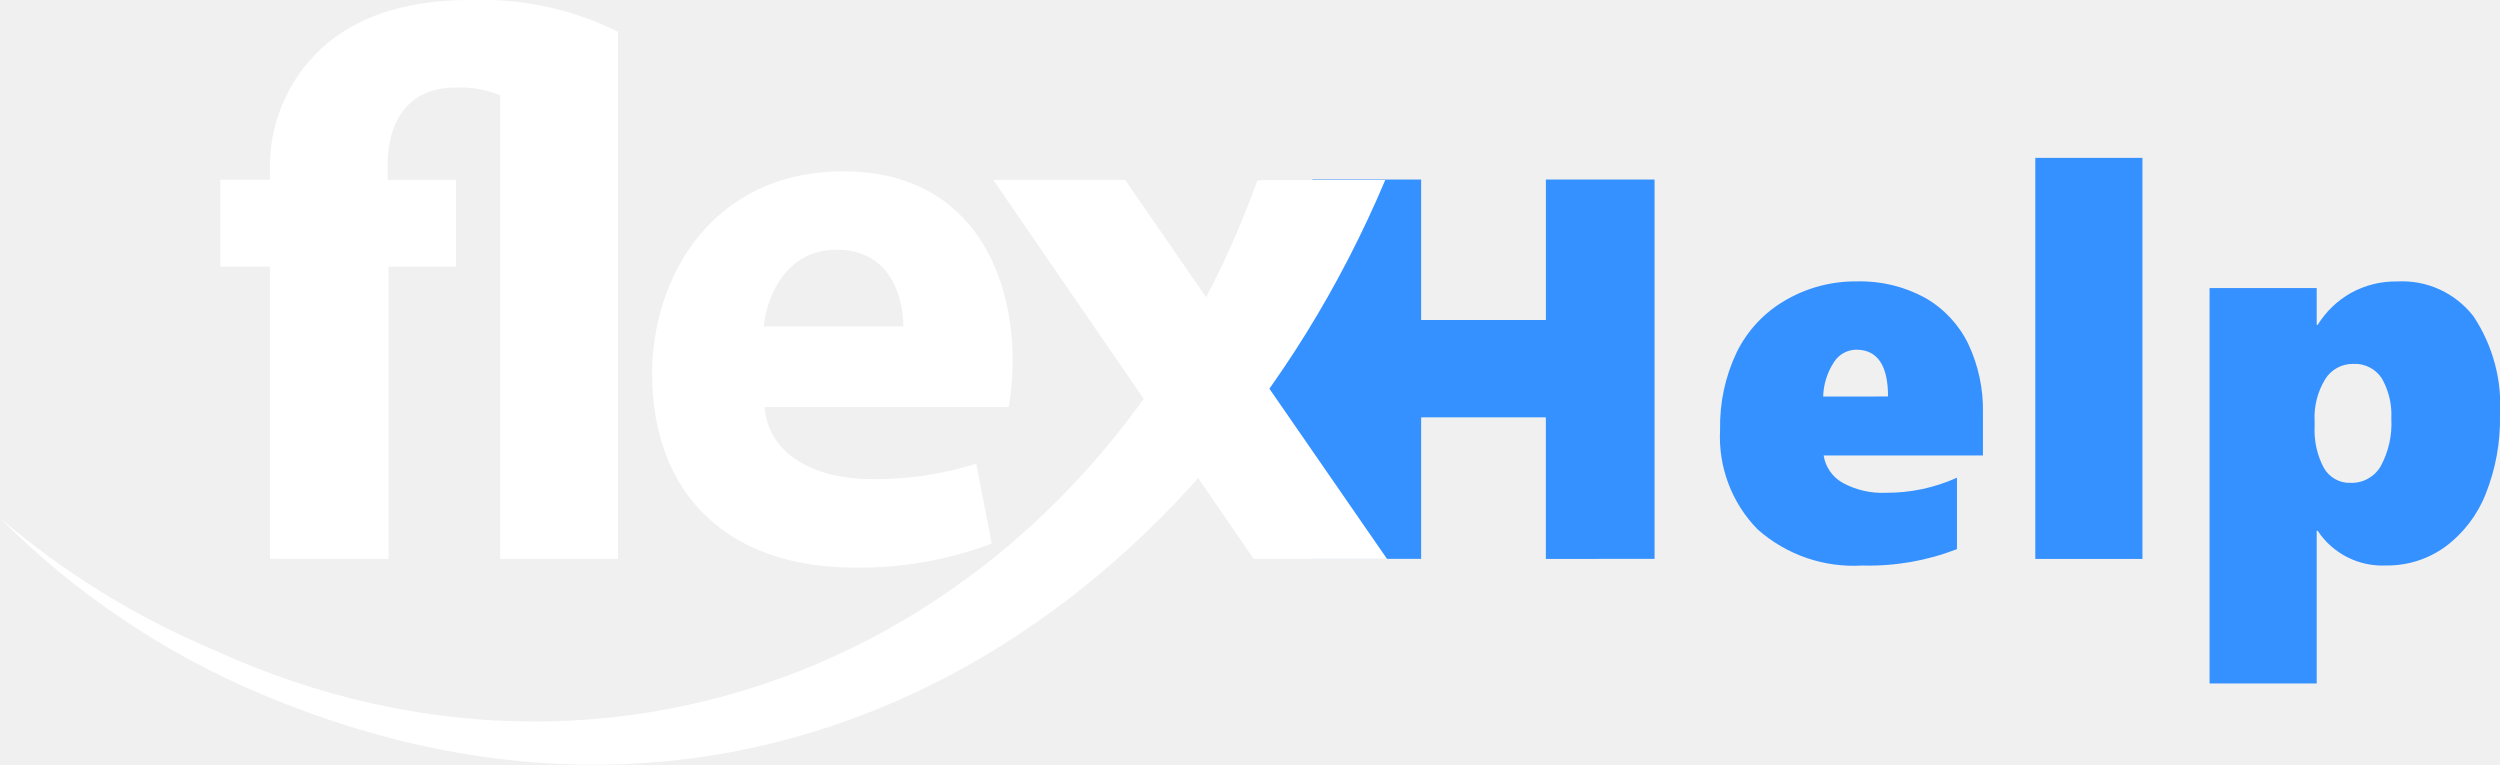
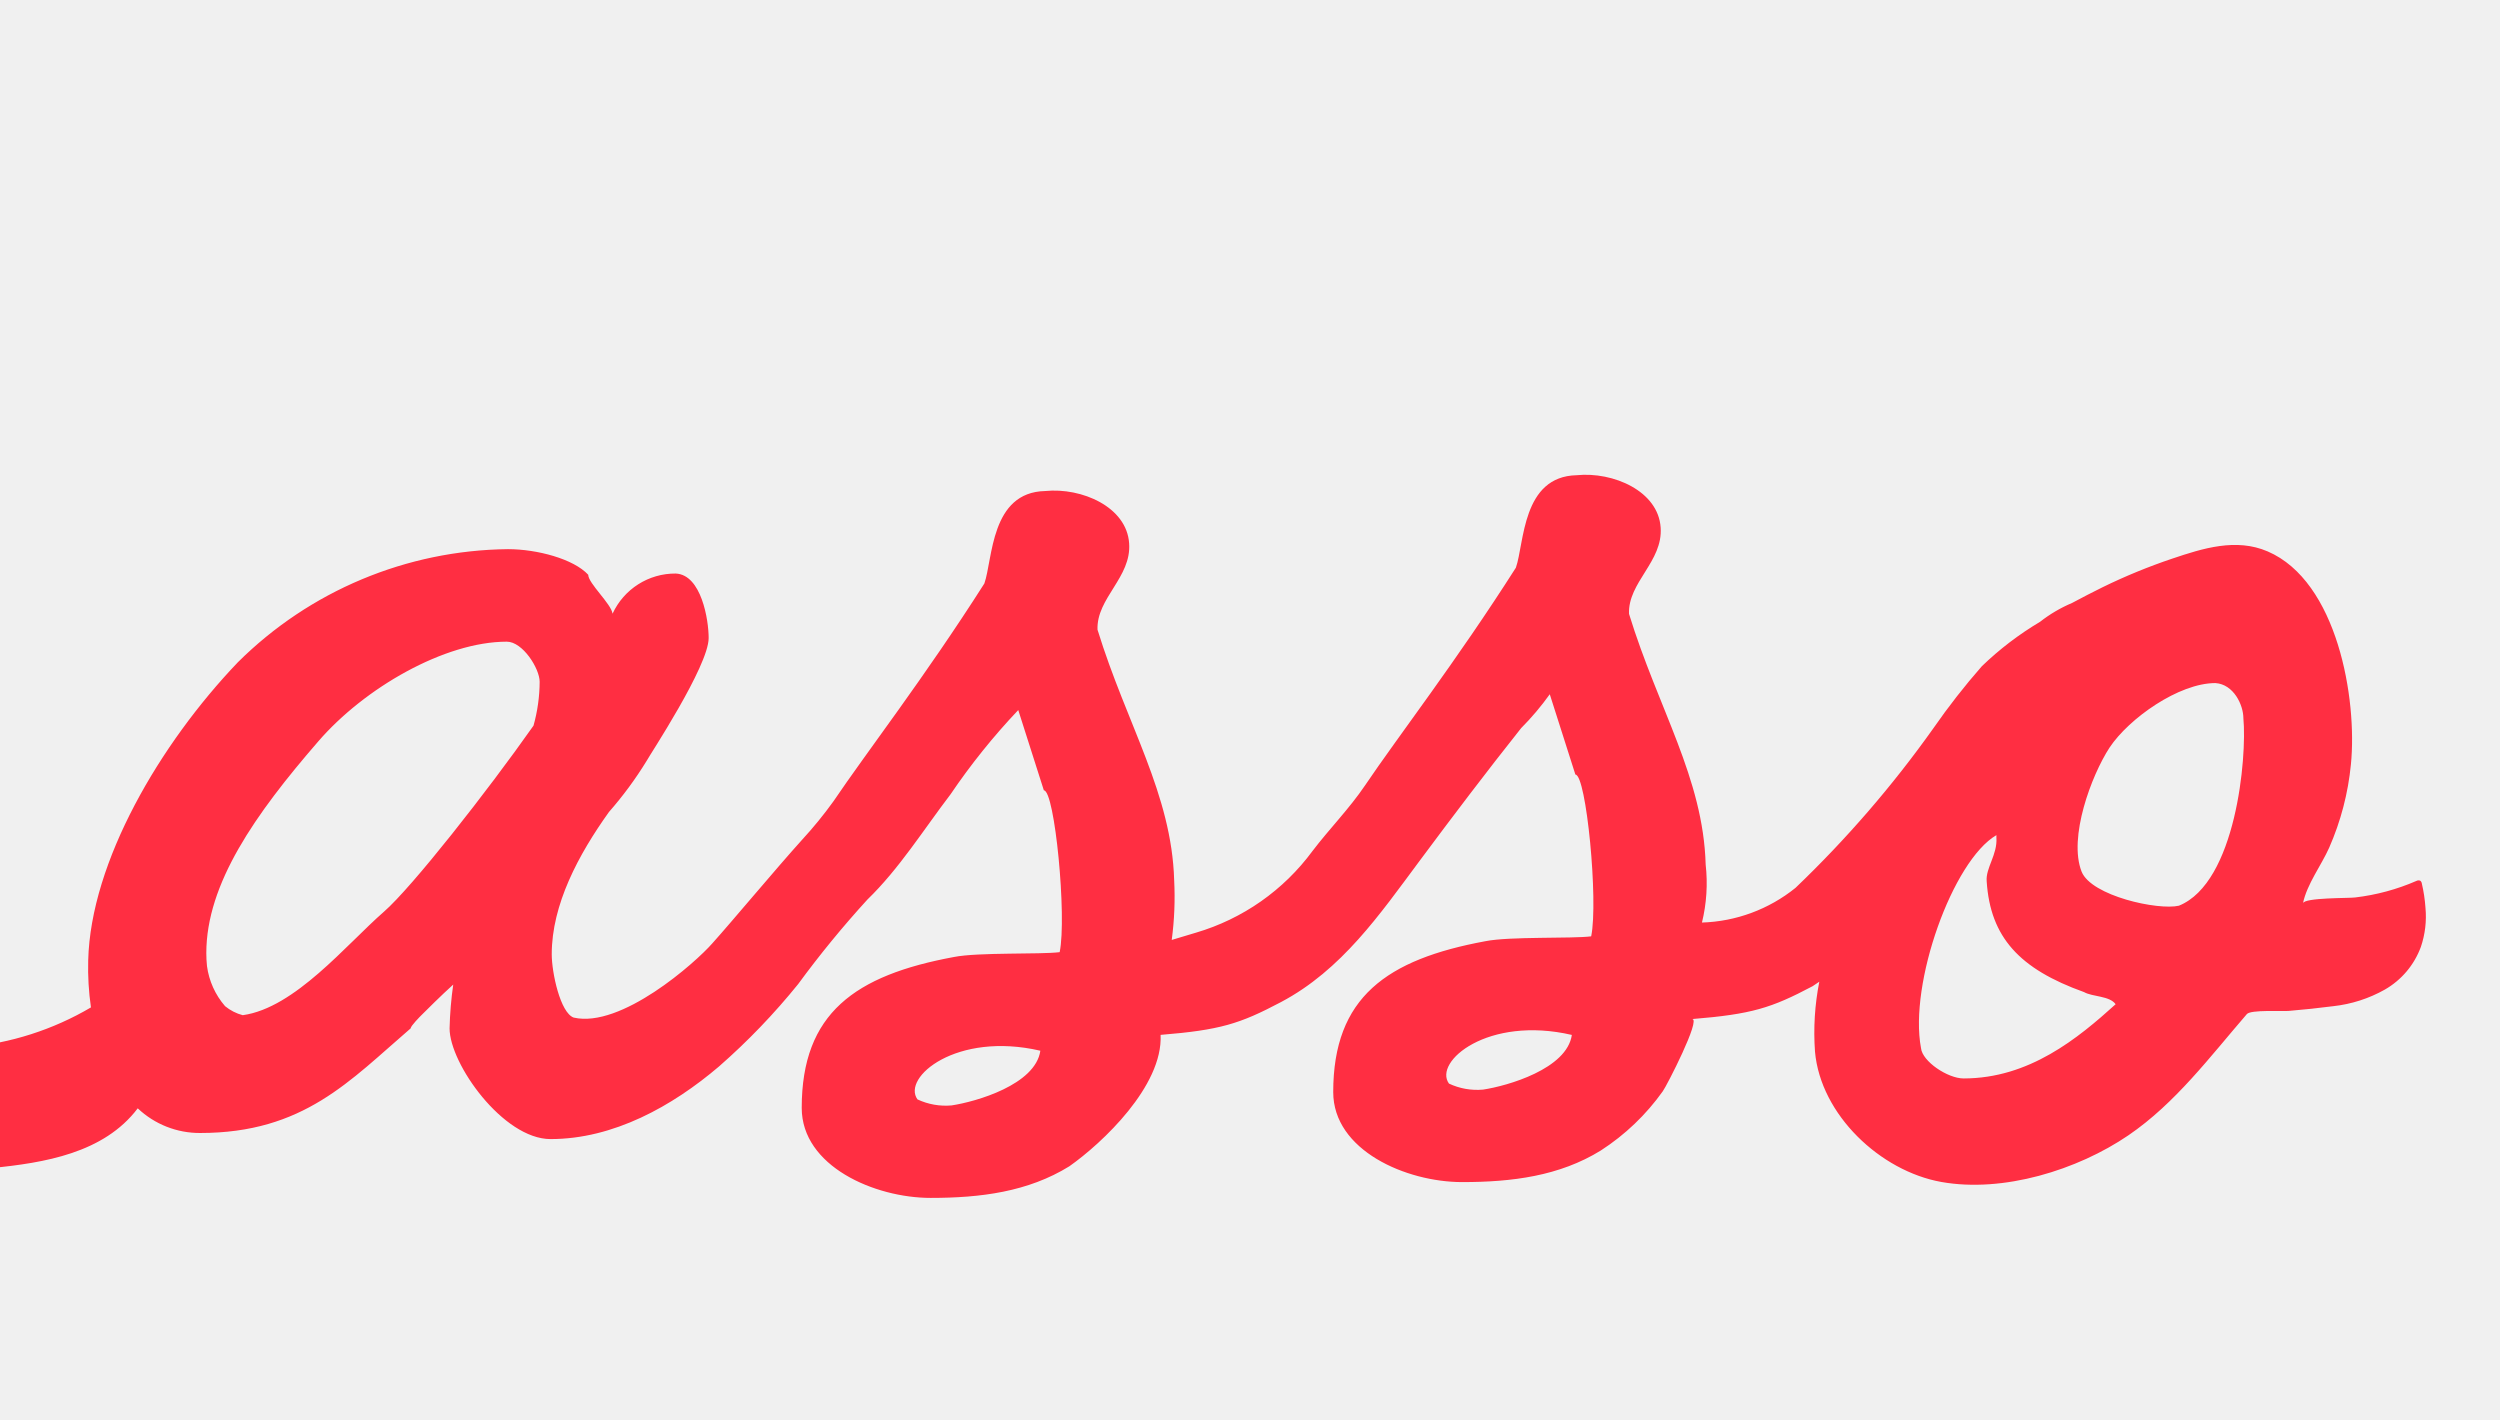
- <svg xmlns="http://www.w3.org/2000/svg" width="147.005" height="44.966" viewBox="0 0 147.005 44.966">
-   <g id="Group_110060" data-name="Group 110060" transform="translate(8520 6691)">
-     <path id="Path_155343" data-name="Path 155343" d="M12.134-28.974V-37.3H4.8v8.323h-6.39l-4.822-9.551,4.822-12.756H4.8v8.26h7.336v-8.26h6.39v22.307Zm16.335-6.082a2.234,2.234,0,0,0,1.124,1.61,4.865,4.865,0,0,0,2.544.583,10.034,10.034,0,0,0,4.171-.887v4.2a14.329,14.329,0,0,1-5.561.964,8.505,8.505,0,0,1-6.168-2.131,7.777,7.777,0,0,1-2.2-5.865,10.091,10.091,0,0,1,.969-4.527,7.172,7.172,0,0,1,2.869-3.072,8.15,8.15,0,0,1,4.193-1.112,7.92,7.92,0,0,1,4.023.964,6.283,6.283,0,0,1,2.537,2.707,9.057,9.057,0,0,1,.865,4.076v2.489Zm3.786-3.469q0-2.753-1.878-2.753a1.57,1.57,0,0,0-1.316.754,3.9,3.9,0,0,0-.621,2Zm8.659,9.551V-52.557h6.3v23.583Zm27.325-8.447A11.845,11.845,0,0,1,67.4-32.8a7.1,7.1,0,0,1-2.381,3.111,5.791,5.791,0,0,1-3.461,1.1,4.561,4.561,0,0,1-4.038-2.038h-.059v8.976h-6.3V-44.9h6.3v2.162h.059a5.446,5.446,0,0,1,1.952-1.875,5.436,5.436,0,0,1,2.721-.677,5.3,5.3,0,0,1,4.489,2.053A9.45,9.45,0,0,1,68.239-37.421Zm-6.39.2a4.32,4.32,0,0,0-.555-2.365,1.893,1.893,0,0,0-1.708-.856,1.9,1.9,0,0,0-1.627.9,4.305,4.305,0,0,0-.621,2.473v.311a4.724,4.724,0,0,0,.532,2.411,1.738,1.738,0,0,0,1.6.9,1.966,1.966,0,0,0,1.76-.988A5.251,5.251,0,0,0,61.85-37.218Z" transform="translate(-8441.234 -6629.16)" fill="#3591ff" />
-     <g id="Group_110014" data-name="Group 110014" transform="translate(-8520 -6691)">
-       <path id="Path_155334" data-name="Path 155334" d="M125.256,274.131V256.946h3.966V251.84H125.21v-.912c0-2.507,1.186-4.513,3.966-4.513a5.972,5.972,0,0,1,2.644.455v27.26h6.929v-31a18.049,18.049,0,0,0-8.57-1.87c-3.555,0-6.336.776-8.479,2.508a9.484,9.484,0,0,0-3.419,7.065v1h-2.918v5.106h2.918v17.185Z" transform="translate(-102.41 -241.264)" fill="#fff" fill-rule="evenodd" />
-       <path id="Path_155335" data-name="Path 155335" d="M195.849,278.736a16.5,16.5,0,0,0,.228-2.735c0-5.516-2.735-11.123-9.937-11.123-7.75,0-11.26,6.246-11.26,11.9,0,6.974,4.331,11.4,11.9,11.4a21.99,21.99,0,0,0,8.069-1.413l-.912-4.7a19.635,19.635,0,0,1-6.154.912c-3.237,0-6.063-1.367-6.291-4.24ZM181.444,274c.182-1.87,1.367-4.513,4.285-4.513,3.191,0,3.92,2.826,3.92,4.513Z" transform="translate(-136.533 -254.803)" fill="#fff" fill-rule="evenodd" />
-       <path id="Path_155336" data-name="Path 155336" d="M221.894,266.054l15.317,22.291h7.841l-15.408-22.291Z" transform="translate(-163.49 -255.478)" fill="#fff" fill-rule="evenodd" />
-       <path id="Path_155342" data-name="Path 155342" d="M97.507,293.678c25.035,11.481,51.988-1.236,61.419-27.56l.323-.045h7.207c-10.579,25.082-36.267,42.842-66.151,30.205A47.808,47.808,0,0,1,85,285.949a47.926,47.926,0,0,0,12.507,7.729Z" transform="translate(-85 -255.489)" fill="#fff" fill-rule="evenodd" />
-     </g>
+ <svg xmlns="http://www.w3.org/2000/svg" width="166" height="94.241" viewBox="0 0 166 94.241">
+   <defs>
+     <clipPath id="clip-path">
+       <path id="Path_742" data-name="Path 742" d="M19.927-25.241,166,0V69H0V38.466Z" transform="translate(2044 3283.67)" fill="#fff" />
+     </clipPath>
+   </defs>
+   <g id="Mask_Group_2" data-name="Mask Group 2" transform="translate(-2044 -3258.429)" clip-path="url(#clip-path)">
+     <path id="Path_738" data-name="Path 738" d="M5520.357,2991.865a5.422,5.422,0,0,0,2.391-2.835,6.272,6.272,0,0,0,.305-2.6,9.976,9.976,0,0,0-.24-1.6.287.287,0,0,0-.107-.194.292.292,0,0,0-.237.007,14.437,14.437,0,0,1-4.088,1.106c-.346.054-3.383,0-3.461.386.257-1.261,1.22-2.522,1.74-3.692a18.121,18.121,0,0,0,1.443-5.531c.432-4.358-.9-12.153-5.53-14.142-2.094-.9-4.293-.208-6.329.478a38.586,38.586,0,0,0-4.628,1.9c-.685.335-1.362.691-2.035,1.049a9.346,9.346,0,0,0-2.123,1.25,21.03,21.03,0,0,0-3.86,2.946,46.264,46.264,0,0,0-3.22,4.121,73.746,73.746,0,0,1-9.158,10.6,10.408,10.408,0,0,1-6.208,2.3,11.011,11.011,0,0,0,.246-3.854c-.161-5.735-3.15-10.339-5.089-16.641-.081-2.1,2.262-3.473,2.1-5.735-.161-2.423-3.151-3.716-5.574-3.473-3.635.08-3.473,4.523-4.038,6.139-3.959,6.22-7.837,11.228-10.017,14.459-1.041,1.543-2.366,2.879-3.49,4.358a14.791,14.791,0,0,1-7.729,5.417l-1.616.485a21.5,21.5,0,0,0,.162-3.959c-.162-5.735-3.151-10.34-5.09-16.641-.08-2.1,2.263-3.473,2.1-5.735-.162-2.423-3.151-3.716-5.574-3.473-3.635.08-3.474,4.523-4.039,6.139-3.958,6.22-7.836,11.228-10.017,14.459a27.405,27.405,0,0,1-2.093,2.566c-1.681,1.859-4.718,5.5-5.954,6.871-1.13,1.293-6.058,5.655-9.208,4.928-.889-.323-1.455-2.989-1.455-4.2,0-3.311,1.777-6.623,3.8-9.451a24.727,24.727,0,0,0,2.5-3.392c.162-.324,4.12-6.3,4.12-8.16,0-1.211-.485-4.2-2.181-4.281a4.581,4.581,0,0,0-4.2,2.666c-.081-.646-1.616-2.02-1.616-2.585-.969-1.05-3.393-1.7-5.332-1.7a25.815,25.815,0,0,0-17.933,7.512c-5.17,5.412-9.774,13.248-9.936,19.791a18.329,18.329,0,0,0,.182,3.125,19.693,19.693,0,0,1-8.237,2.641c-3.144.217-6.208-1.119-8.815-2.765a67.279,67.279,0,0,1-5.4-4.127c-1.316-1.03-2.863-1.86-3.533-3.492-.749-1.824.328-3.544,1.251-5.056a31.4,31.4,0,0,0,3.016-6.211c.469-1.382.65-3.2,2.158-3.881,2.12-.957,4.2-1.344,6.163-2.209a19.949,19.949,0,0,0,3.579-2.11c3.031-1.83,5.129-3.108,7.651-6.441a88.319,88.319,0,0,0,6.281-8.694,18.478,18.478,0,0,0,1.984-9.935c-.2-2.813-.983-5.87-3.6-7.361a9.364,9.364,0,0,0-4.528-1.015,15.6,15.6,0,0,0-10.367,4.312c-6.868,6.063-10.181,15.524-12.868,23.483-.425,2.054-.3,2.693-2.4,2.838a15.462,15.462,0,0,1-5.682-.854,21.6,21.6,0,0,1-3.048-1.235c-.486-.242-.968-.5-1.429-.788a1.669,1.669,0,0,0-2.543.513,6,6,0,0,0,.322,5.707c1.262,2.3,3.385,2.779,5.7,3.587a44.781,44.781,0,0,0,5.32,1.505c-.274,1.881-2.129,5.492-3.36,7.6-.209.351-.486,1.145-.835,1.377-1.481.984-3.669-.722-4.943-1.381a12.681,12.681,0,0,0-6.772-1.151c-8.462.586-16.975,6.276-16.35,15.3a13.861,13.861,0,0,0,5.3,10.007,12.911,12.911,0,0,0,5.339,2.411c4.971.979,10.365-1.683,14.144-4.728.314-.254,1.5-1.668,1.832-1.668a25.638,25.638,0,0,0,2.93-3.618,27.567,27.567,0,0,1,1.678-2.946,2.246,2.246,0,0,1,.73.03c1.881.482,3.123,3.139,4.441,4.431a23.317,23.317,0,0,0,5.7,4.091,22.975,22.975,0,0,0,12.593,2.5c3.493-.348,7.446-.981,9.705-3.966a5.978,5.978,0,0,0,4.146,1.638c6.867,0,9.936-3.473,13.975-6.947,0-.161.646-.808.727-.888.242-.243,1.293-1.293,2.1-2.02a24.81,24.81,0,0,0-.242,2.908c0,2.342,3.554,7.351,6.705,7.351,4.174,0,8.082-2.18,11.185-4.822A43.971,43.971,0,0,0,5415,2991.5a67.426,67.426,0,0,1,4.6-5.615c2.1-2.03,3.741-4.659,5.514-6.98a44.034,44.034,0,0,1,4.5-5.6l1.7,5.331c.727,0,1.535,8.4,1.05,10.744-1.292.162-5.412,0-7.028.323-6.543,1.212-10.1,3.716-10.1,10.017,0,3.878,4.847,5.978,8.562,5.978,3.312,0,6.463-.4,9.21-2.1,2.18-1.535,6.22-5.332,6.058-8.725,3.958-.323,5.251-.727,8-2.181,4.021-2.129,6.553-5.817,9.193-9.368,2.207-2.968,4.446-5.924,6.748-8.821a18.128,18.128,0,0,0,1.9-2.248l1.7,5.332c.726,0,1.535,8.4,1.049,10.743-1.292.162-5.412,0-7.028.323-6.542,1.212-10.1,3.717-10.1,10.017,0,3.878,4.847,5.978,8.562,5.978,3.311,0,6.462-.4,9.209-2.1a15.108,15.108,0,0,0,4.108-3.925c.268-.362,2.566-4.85,1.95-4.8,3.959-.323,5.251-.727,8-2.181.152-.1.3-.2.447-.3a17.5,17.5,0,0,0-.286,4.649c.375,4.194,4.341,7.925,8.39,8.649,4.106.734,9.036-.791,12.423-3.1,3.123-2.133,5.418-5.221,7.864-8.049.259-.3,2.333-.171,2.776-.209q1.482-.124,2.957-.314A8.967,8.967,0,0,0,5520.357,2991.865Zm-166.121-39.185.006.08c1.119-3.721,2.827-5.945,6.653-10.339a7.007,7.007,0,0,1,3.392-1.288,4.771,4.771,0,0,1,1.973.43l.023.322a11.823,11.823,0,0,1-.822,4.511l.017.242c-.3.344-.942,1.6-1.461,2.287-3.206,5.162-8.148,9.8-12.316,10.408C5351.628,2958.285,5352.265,2959.294,5354.236,2952.68Zm-34.64,44.667a4.95,4.95,0,0,1-4.912-4.276c-.335-4.835,5.442-6.773,9.874-7.08a.811.811,0,0,0,.328.058c1.134,0,5.289.363,5.661,1.066C5330.915,2992.433,5325.075,2996.968,5319.6,2997.347Zm77.831-23.007c-3.07,4.362-8.079,10.743-9.936,12.359-2.5,2.181-5.9,6.382-9.371,6.867a3.083,3.083,0,0,1-1.174-.6,5.092,5.092,0,0,1-1.2-2.66,8.4,8.4,0,0,1-.045-.862c0-4.6,3.231-9.209,7.432-14.056,3.069-3.555,8.4-6.624,12.521-6.624,1.05,0,2.181,1.777,2.181,2.666A11,11,0,0,1,5397.427,2974.34Zm27.757,25.217a4.4,4.4,0,0,1-2.262-.4c-1.05-1.455,2.585-4.524,8.159-3.232C5430.758,2998.184,5426.8,2999.315,5425.184,2999.557Zm35.291-1.05a4.389,4.389,0,0,1-2.262-.4c-1.05-1.455,2.586-4.524,8.159-3.231C5466.05,2997.134,5462.091,2998.265,5460.475,2998.507Zm31.908-.741c-1.05,0-2.746-1.131-2.827-2.02-.808-4.281,2.1-12.44,5.007-14.136v.162c.082,1.131-.726,2.019-.645,2.908.242,3.716,2.18,5.816,6.462,7.351.565.323,1.7.242,2.1.807C5499.977,2995.1,5496.745,2997.766,5492.383,2997.766Zm14.3-11.471c-1.374.323-5.817-.646-6.463-2.262-.889-2.261.646-6.381,1.858-8.239,1.291-1.939,4.6-4.281,7.028-4.281,1.211.08,1.857,1.453,1.857,2.342C5511.205,2976.44,5510.478,2984.76,5506.682,2986.295Z" transform="translate(-3318.002 332.272)" fill="#ff2e42" />
  </g>
</svg>
